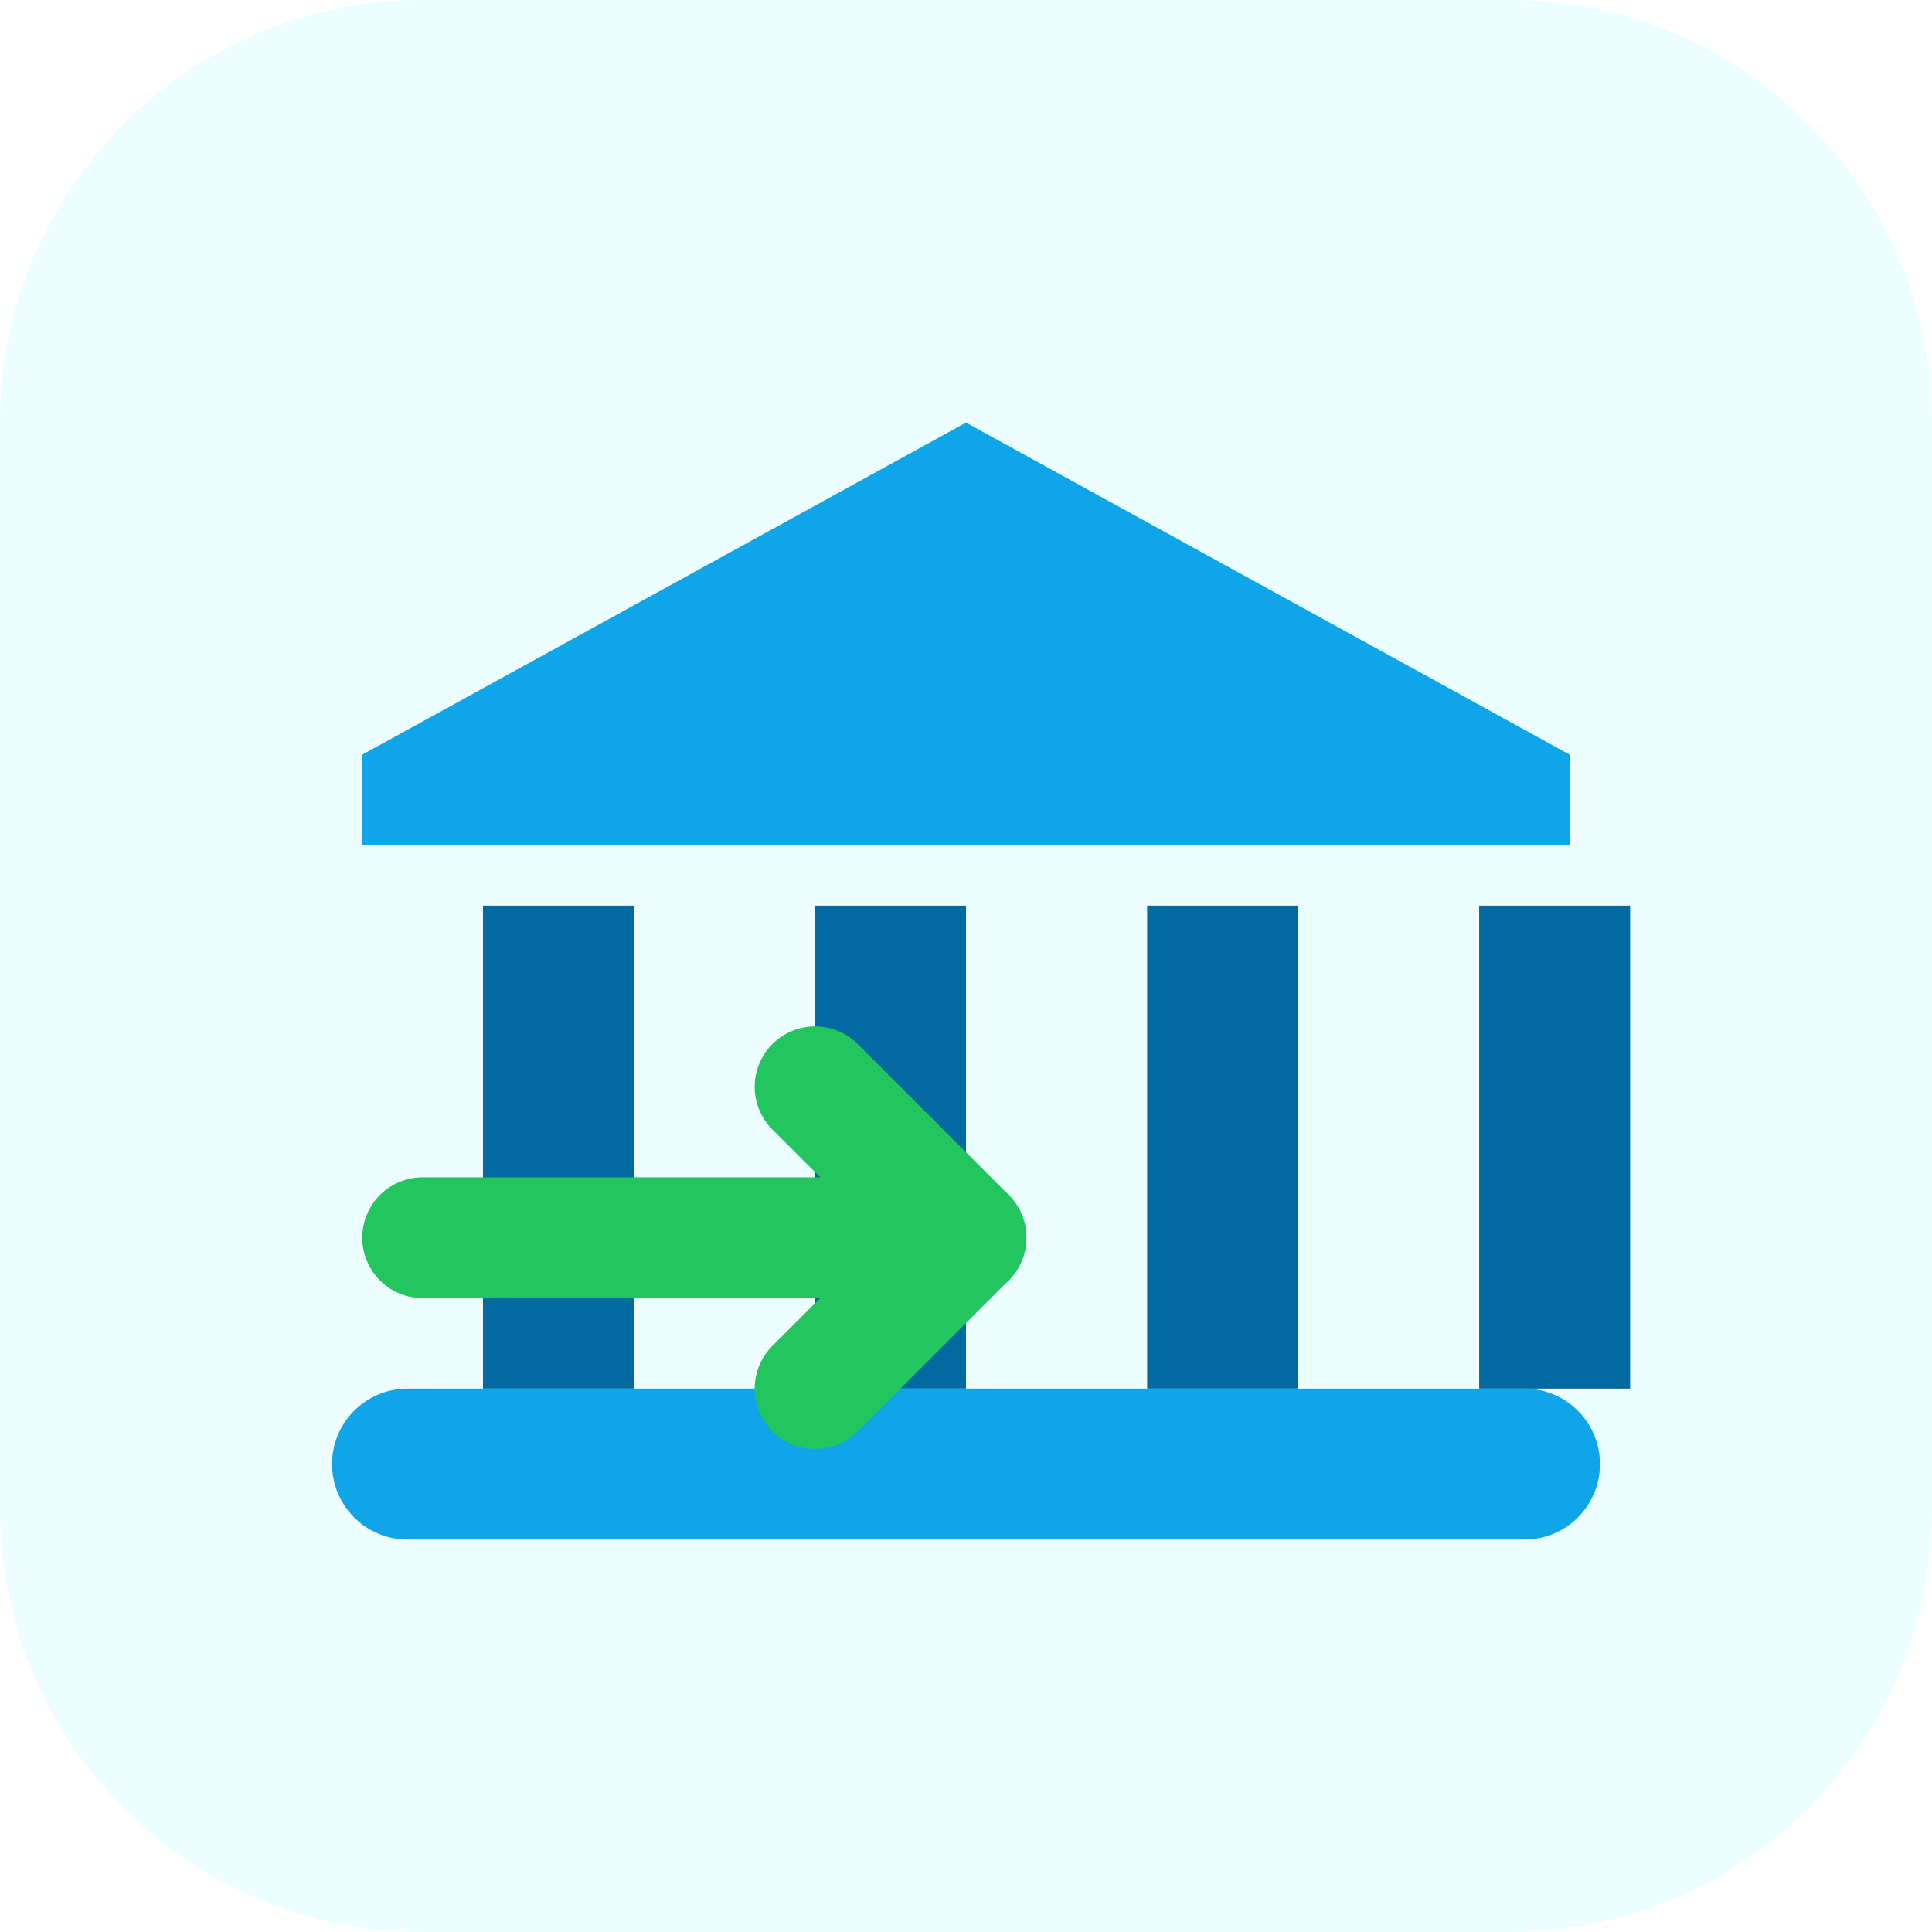
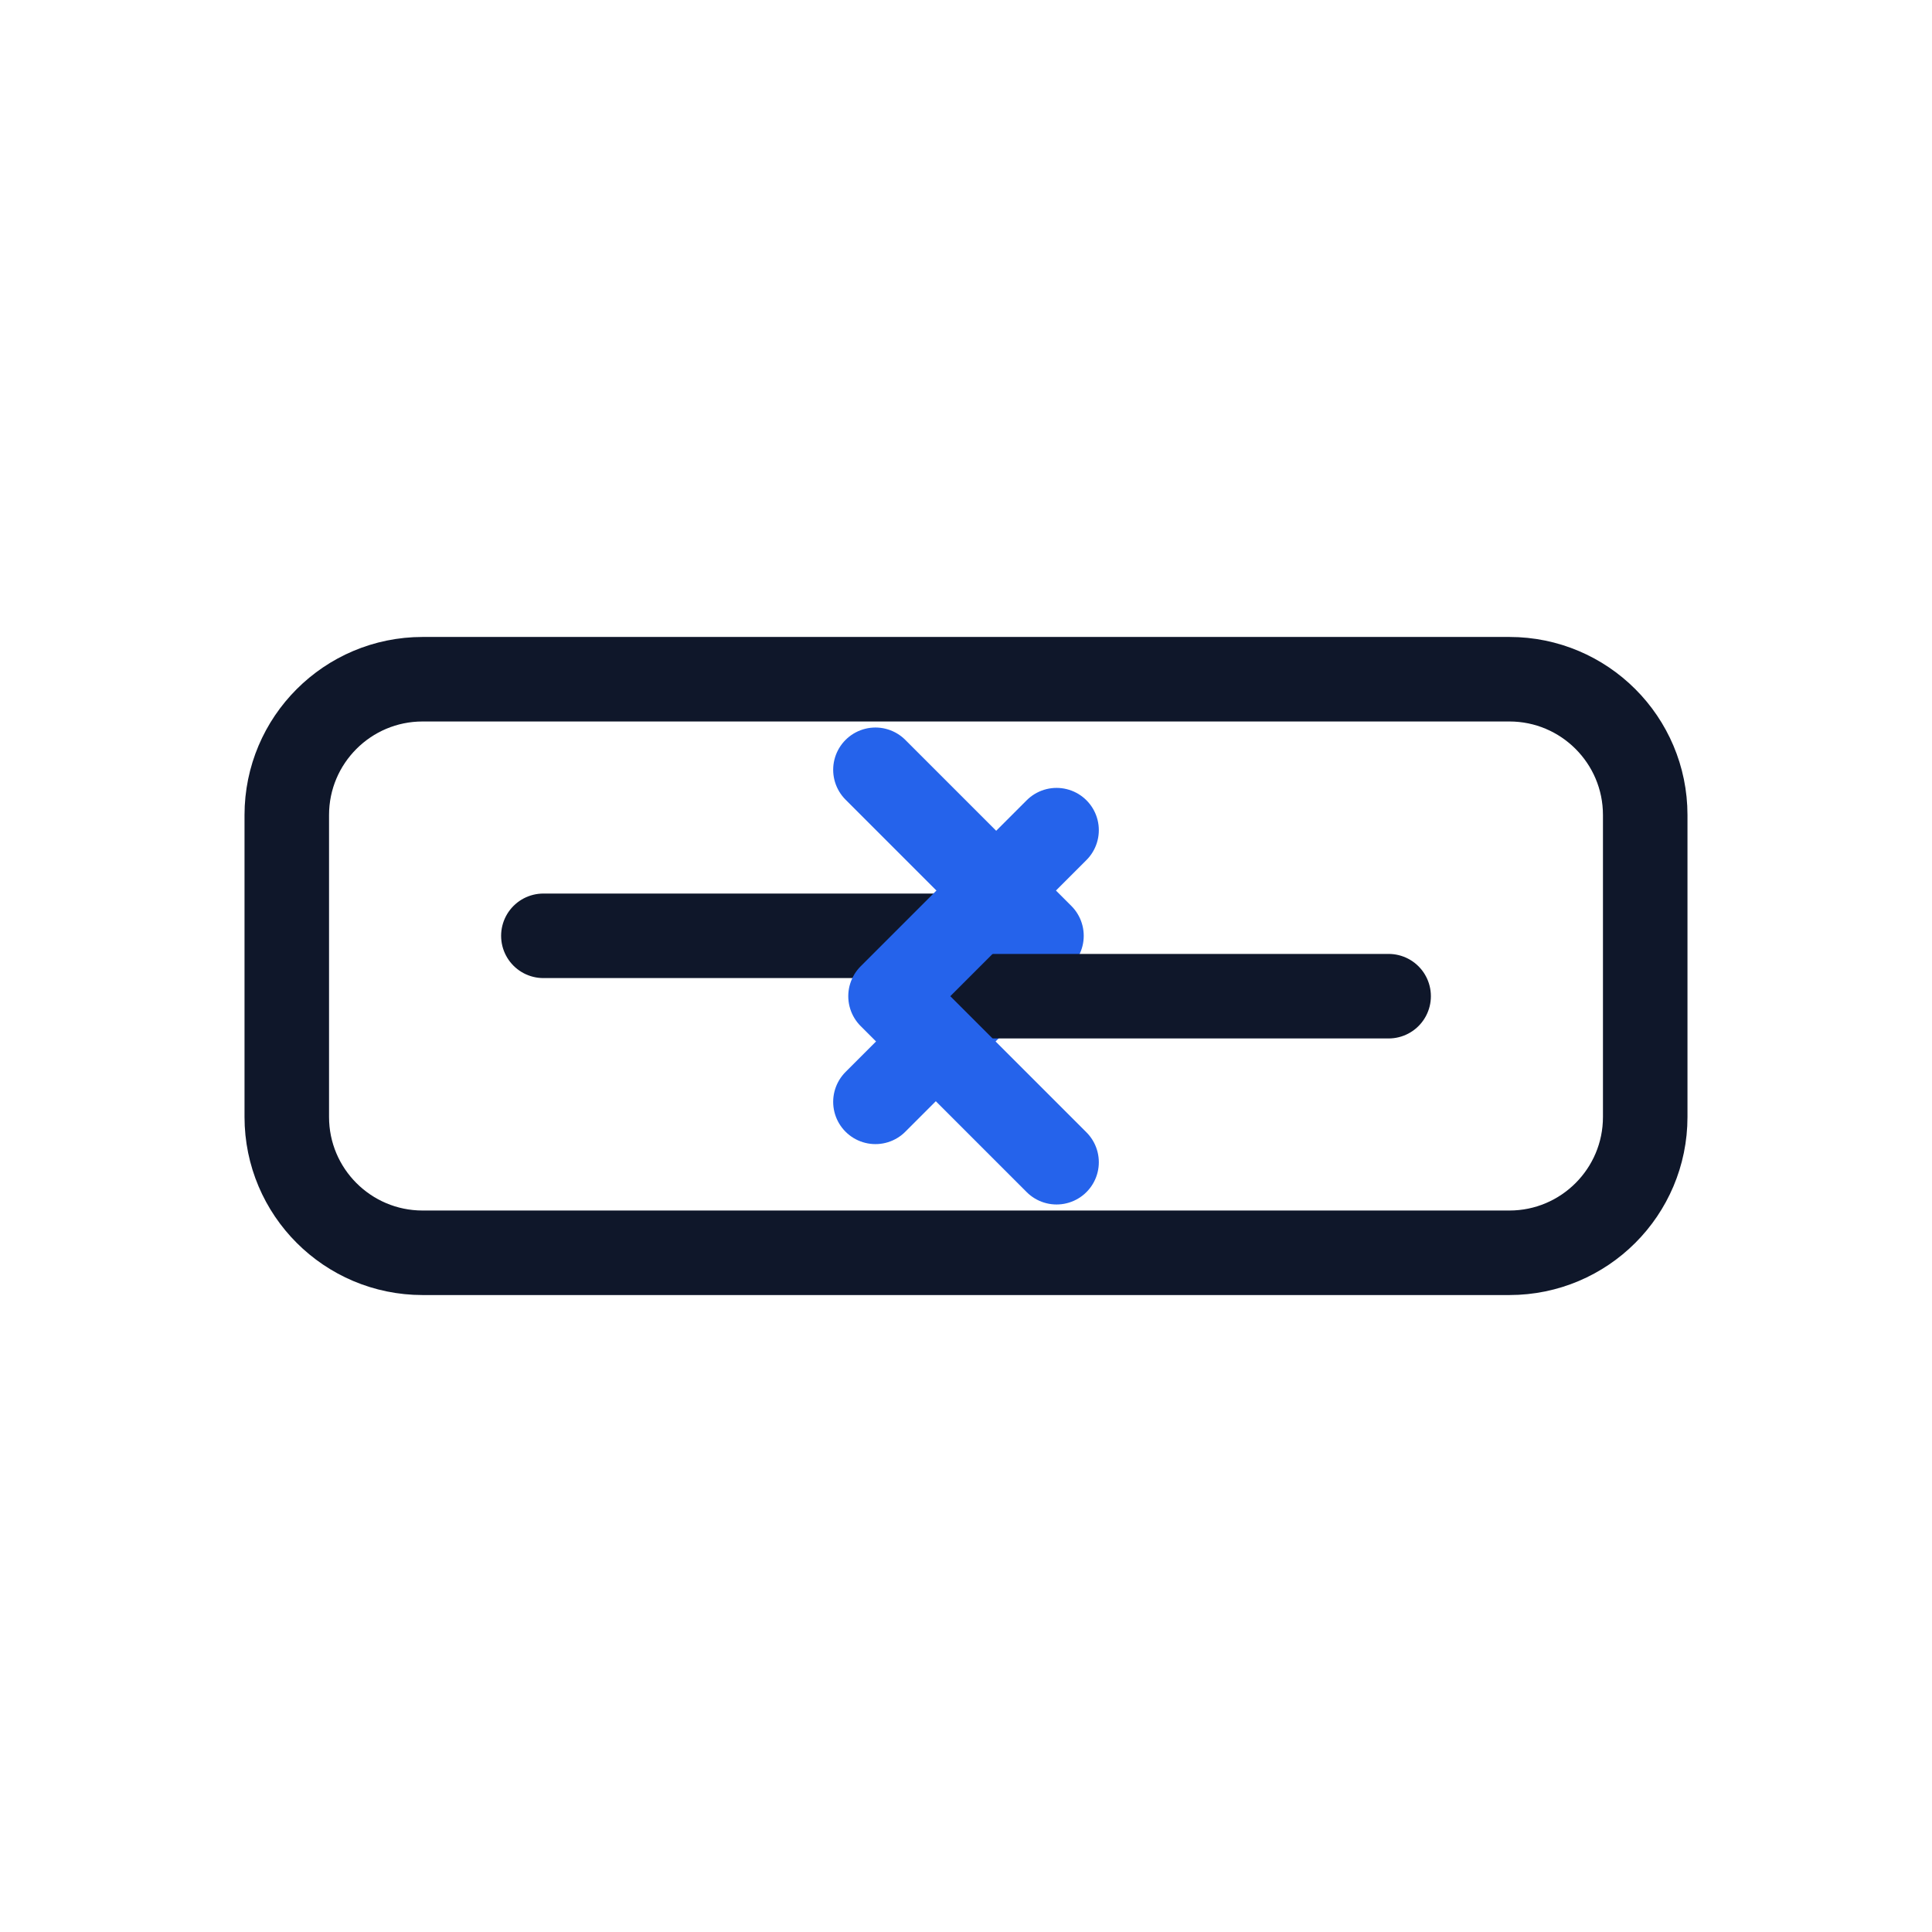
- <svg xmlns="http://www.w3.org/2000/svg" width="128" height="128" viewBox="0 0 128 128" fill="none">
-   <rect width="128" height="128" rx="28" fill="#ECFEFF" />
-   <path d="M24 50L64 28L104 50V56H24V50Z" fill="#0EA5E9" />
-   <path d="M32 60H42V92H32V60Z" fill="#0369A1" />
-   <path d="M54 60H64V92H54V60Z" fill="#0369A1" />
-   <path d="M76 60H86V92H76V60Z" fill="#0369A1" />
-   <path d="M98 60H108V92H98V60Z" fill="#0369A1" />
-   <rect x="22" y="92" width="84" height="10" rx="5" fill="#0EA5E9" />
-   <path d="M28 82H64" stroke="#22C55E" stroke-width="8" stroke-linecap="round" />
-   <path d="M54 72L64 82L54 92" stroke="#22C55E" stroke-width="8" stroke-linecap="round" stroke-linejoin="round" />
+ <svg xmlns="http://www.w3.org/2000/svg" width="128" height="128" viewBox="0 0 64 64" fill="none">
+   <path d="M14 22.5H50C52.485 22.5 54.5 24.515 54.5 27V37C54.5 39.485 52.485 41.5 50 41.5H14C11.515 41.5 9.5 39.485 9.5 37V27C9.5 24.515 11.515 22.5 14 22.5Z" stroke="#0F172A" stroke-width="2.8" />
+   <path d="M18 31H34" stroke="#0F172A" stroke-width="2.8" stroke-linecap="round" />
+   <path d="M29 25.5L34.5 31L29 36.5" stroke="#2563EB" stroke-width="2.8" stroke-linecap="round" stroke-linejoin="round" />
+   <path d="M46 33H30" stroke="#0F172A" stroke-width="2.8" stroke-linecap="round" />
+   <path d="M35 27.5L29.5 33L35 38.5" stroke="#2563EB" stroke-width="2.8" stroke-linecap="round" stroke-linejoin="round" />
</svg>
